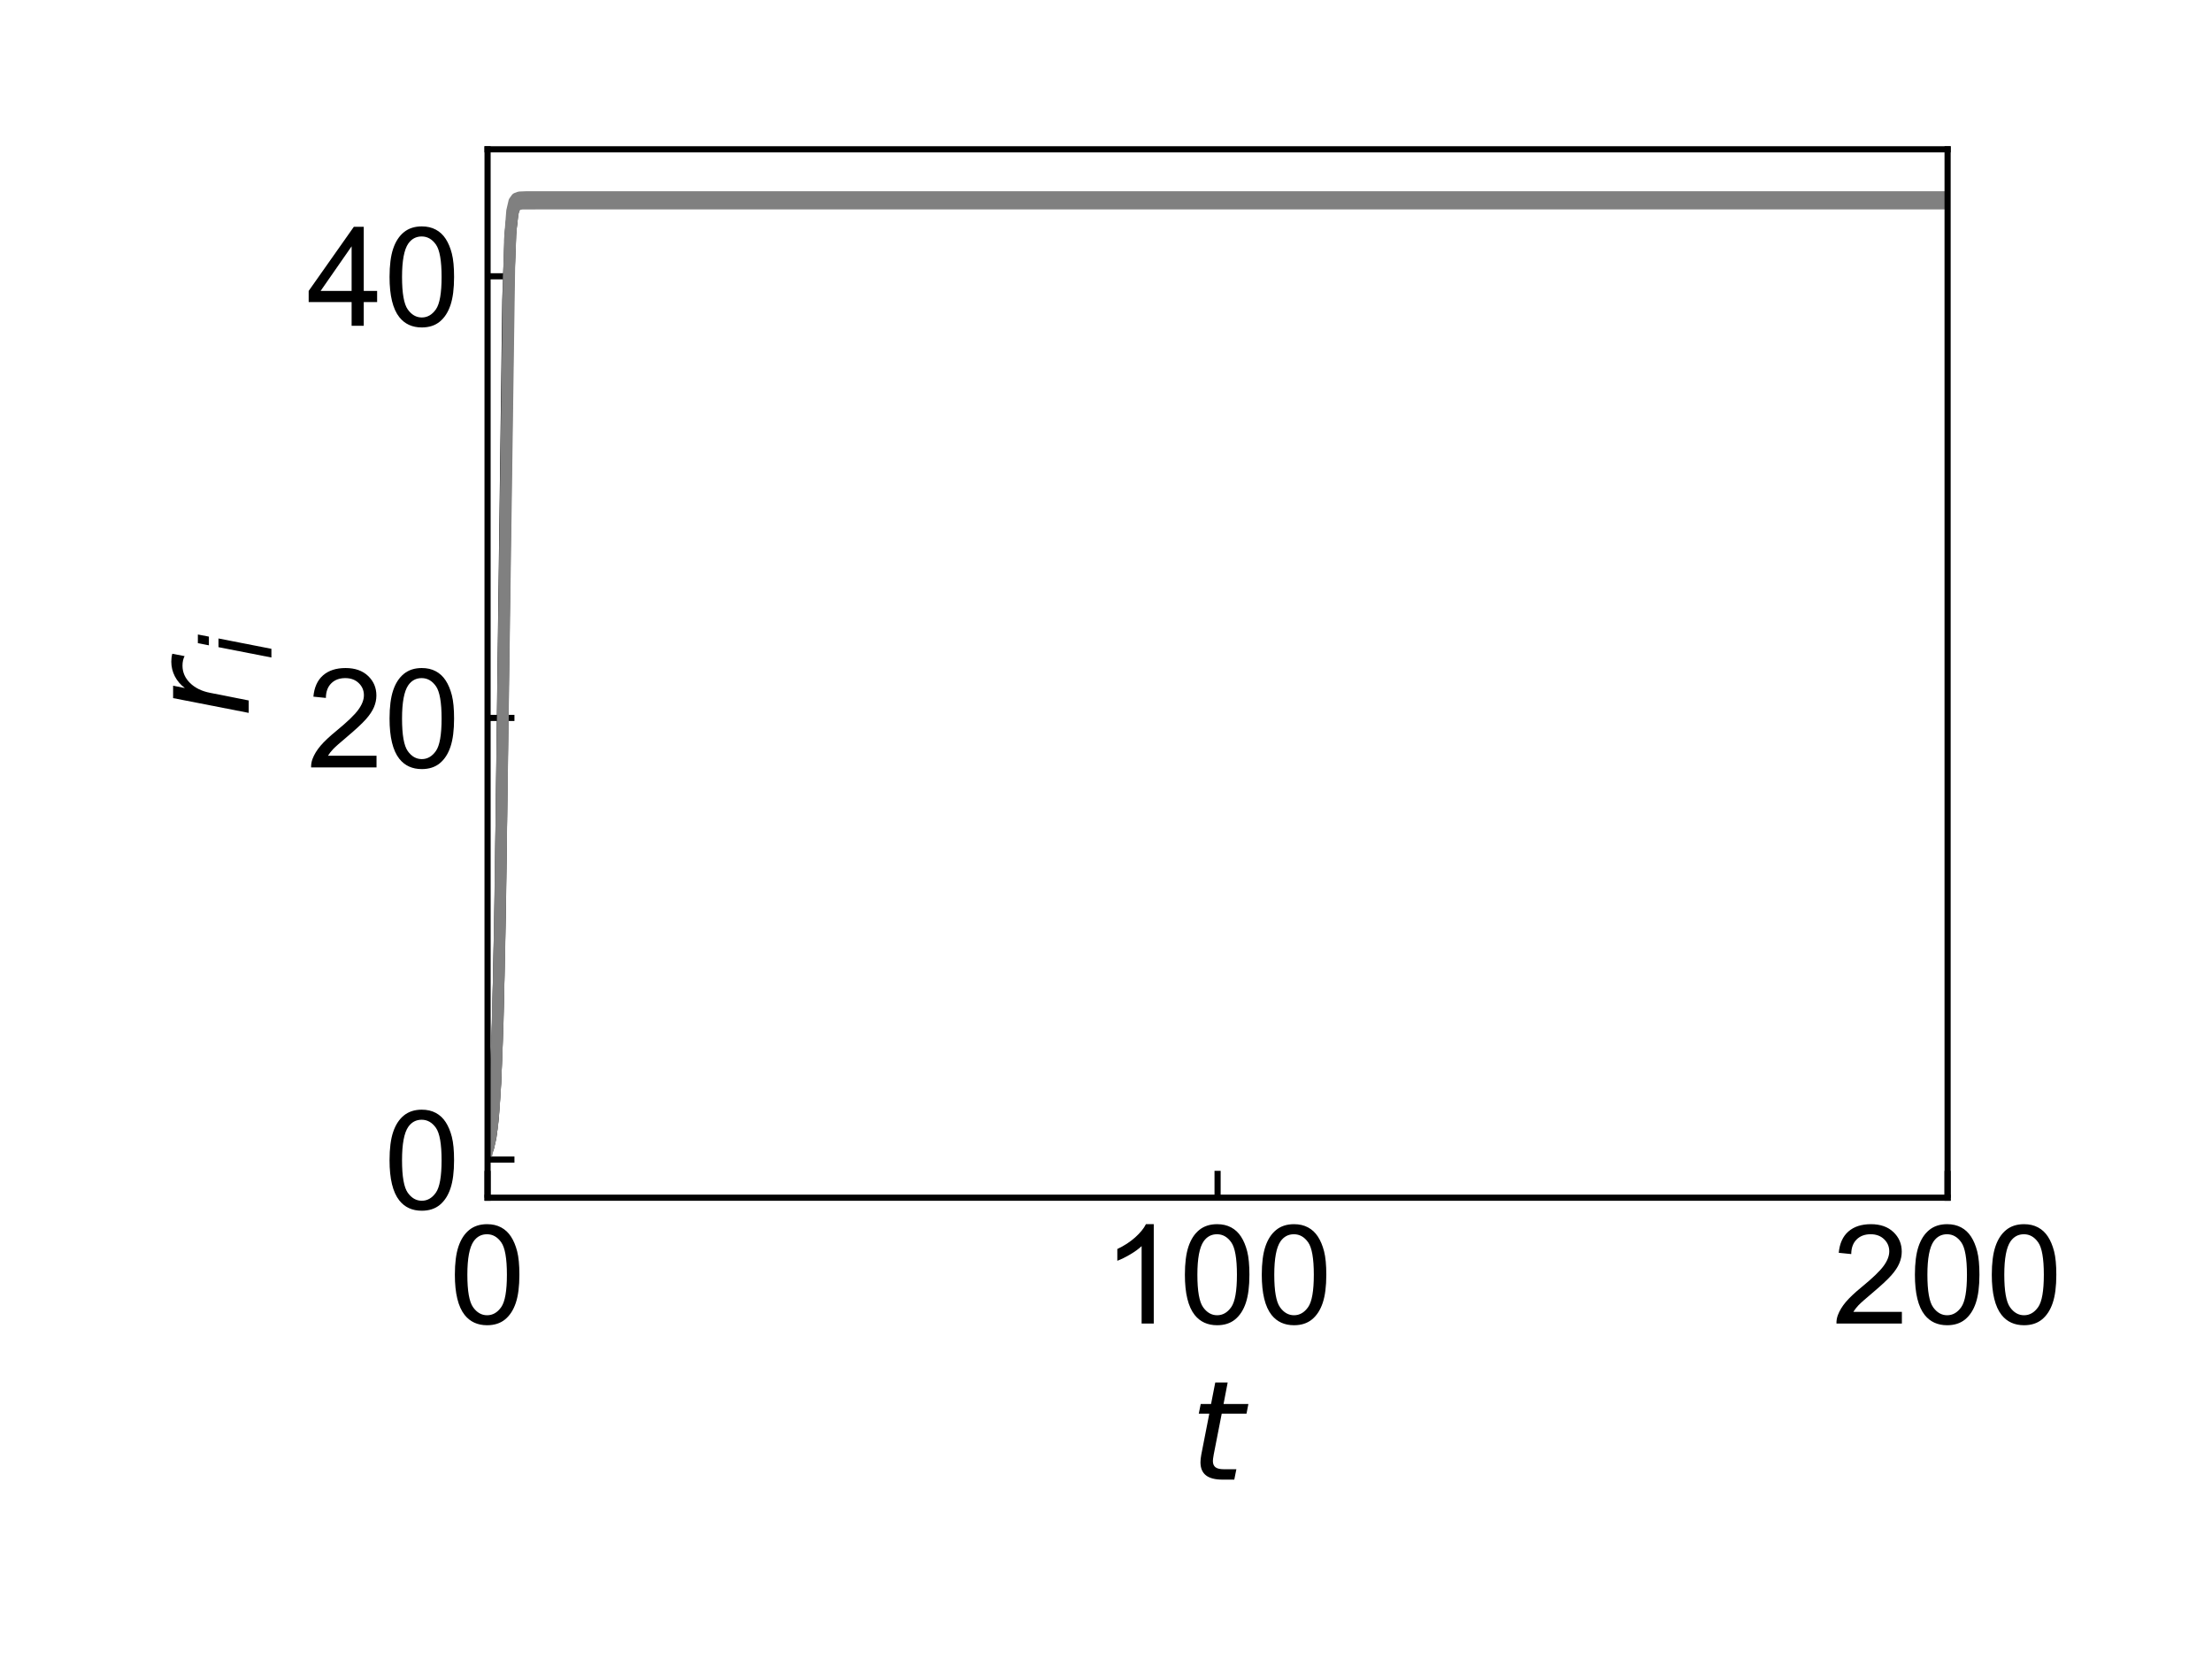
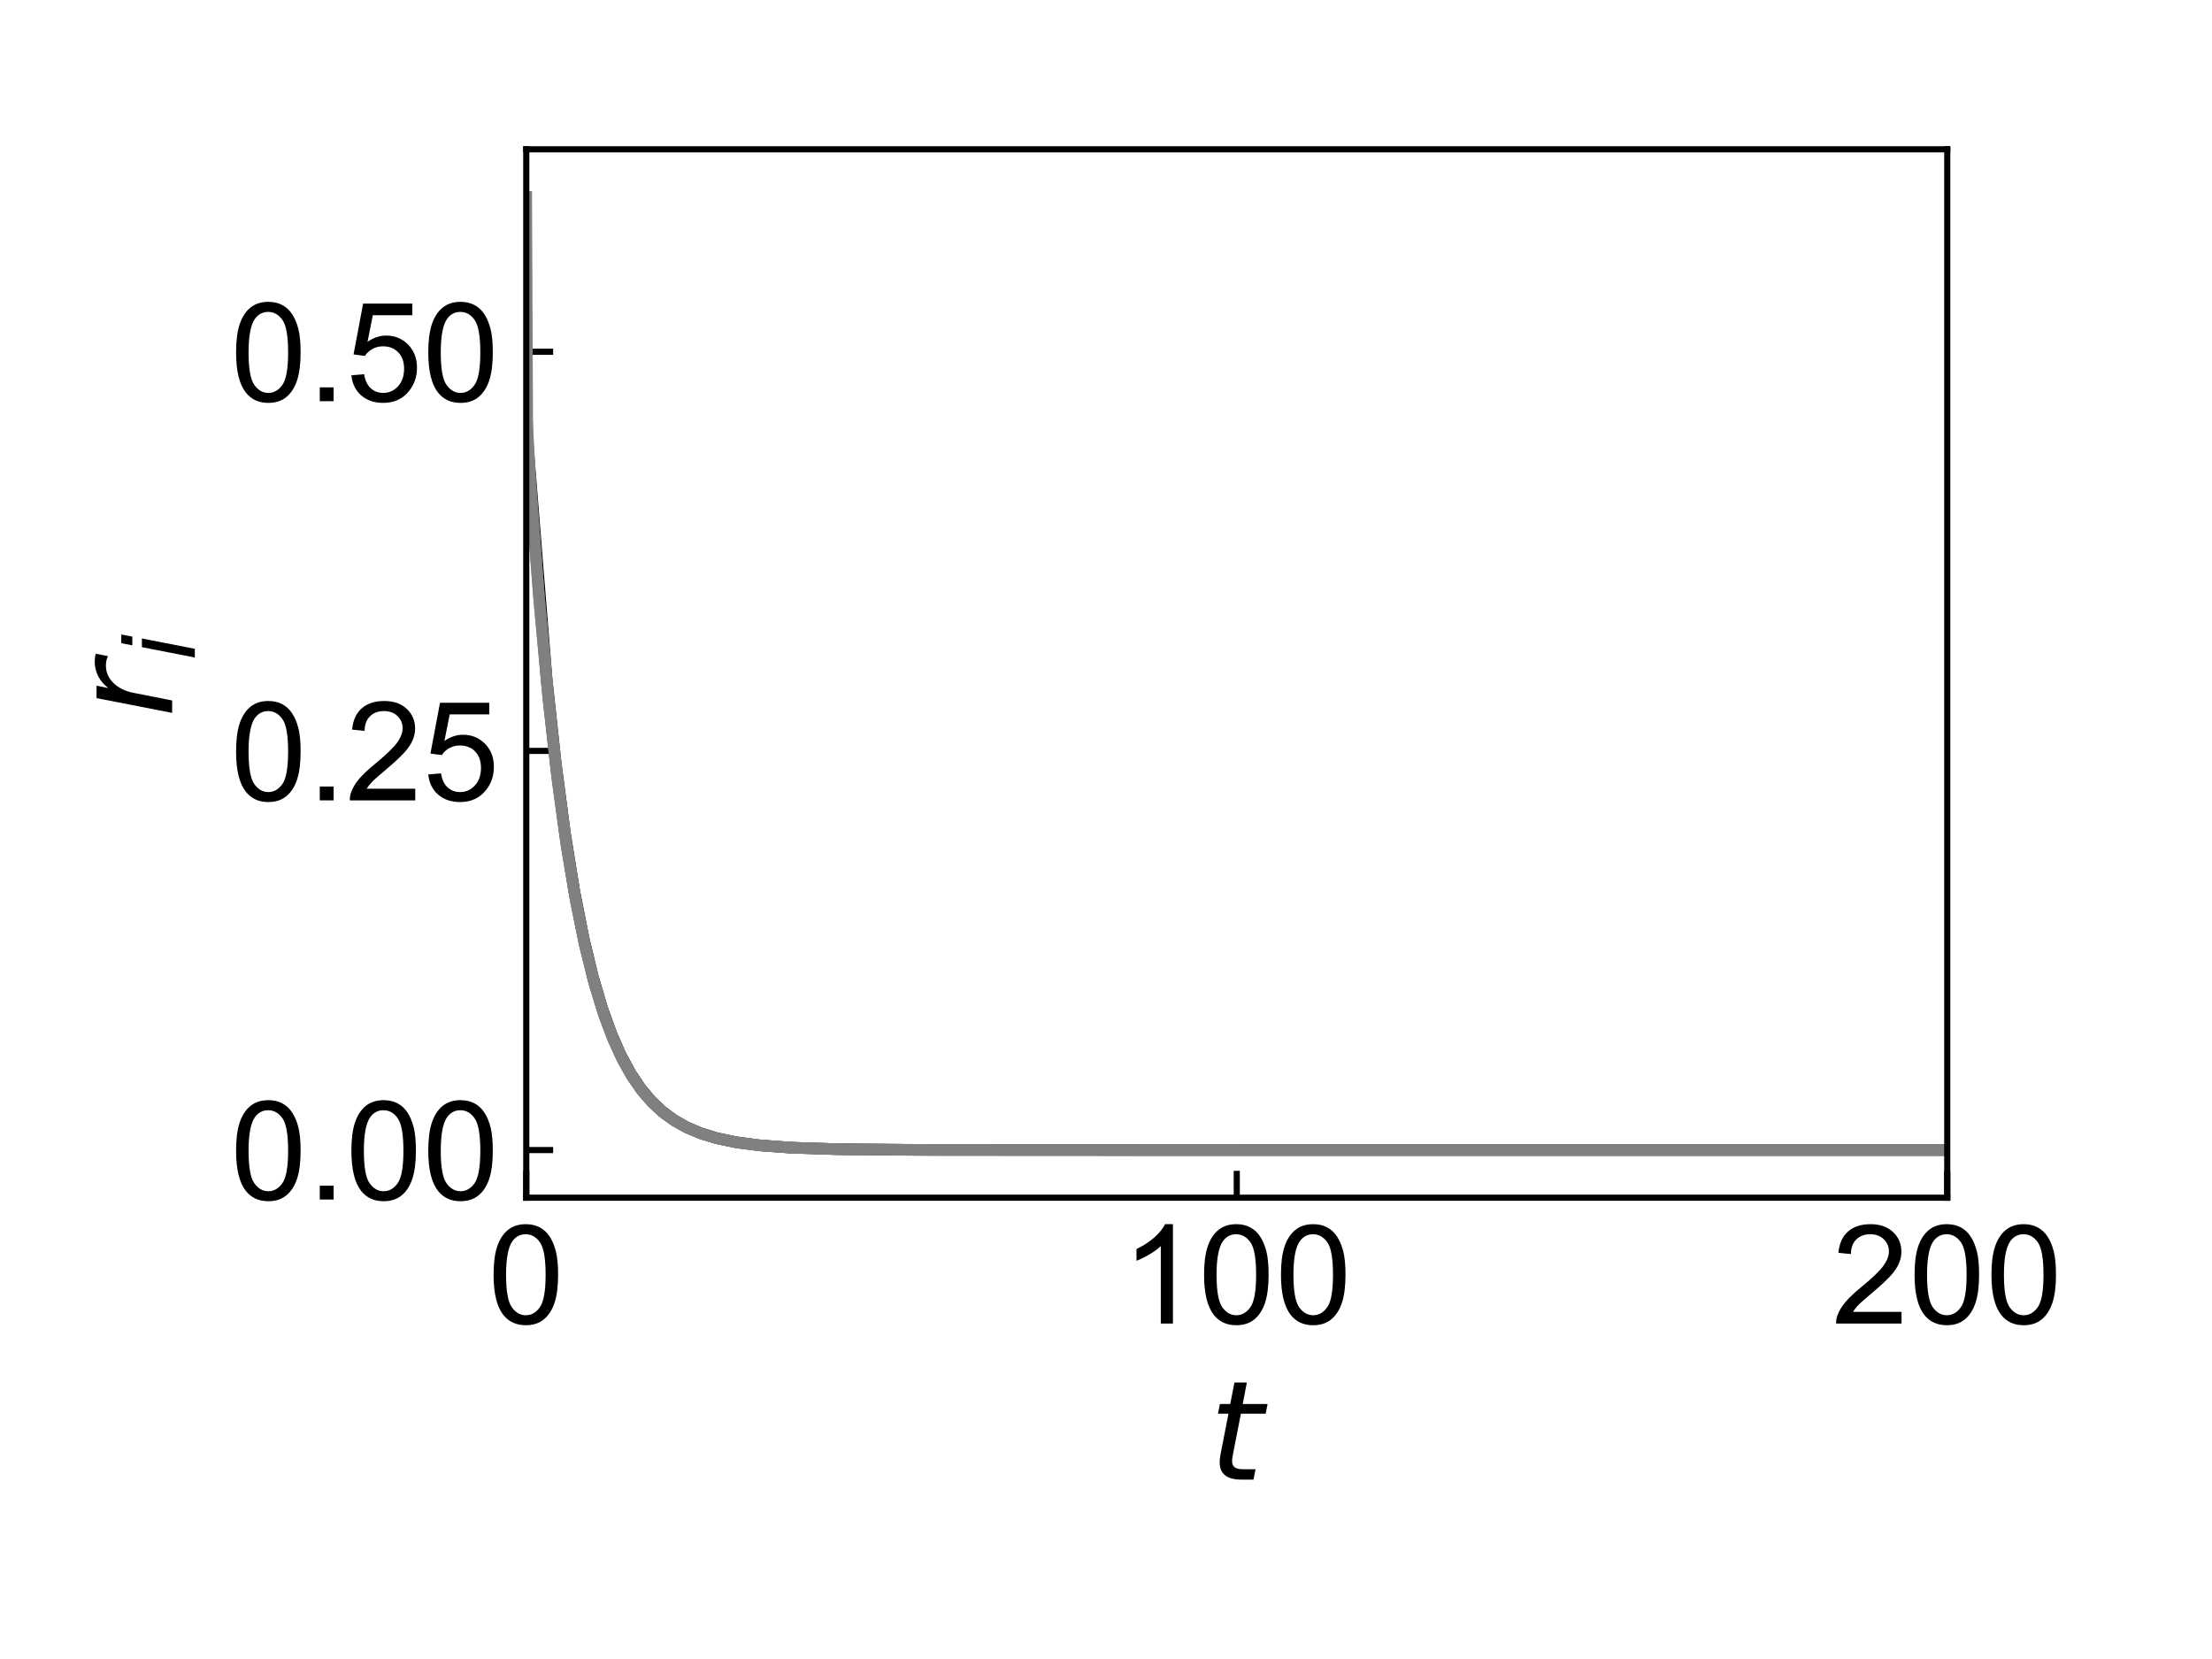
<svg xmlns="http://www.w3.org/2000/svg" xmlns:xlink="http://www.w3.org/1999/xlink" width="288pt" height="216pt" viewBox="0 0 288 216" version="1.1">
  <defs>
    <style type="text/css">*{stroke-linejoin: round; stroke-linecap: butt}</style>
  </defs>
  <g id="figure_1">
    <g id="patch_1">
      <path d="M 0 216  L 288 216  L 288 0  L 0 0  L 0 216  z " style="fill: none" />
    </g>
    <g id="axes_1">
      <g id="patch_2">
-         <path d="M 63.48 155.94  L 253.575 155.94  L 253.575 19.44  L 63.48 19.44  L 63.48 155.94  z " style="fill: none" />
+         <path d="M 68.52 155.94  L 253.53 155.94  L 253.53 19.44  L 68.52 19.44  L 68.52 155.94  z " style="fill: none" />
      </g>
      <g id="matplotlib.axis_1">
        <g id="xtick_1">
          <g id="line2d_1">
            <defs>
-               <path id="md02a68c03c" d="M 0 0  L 0 -3.5  " style="stroke: #000000; stroke-width: 0.8" />
+               <path id="m725a6f253e" d="M 0 0  L 0 -3.5  " style="stroke: #000000; stroke-width: 0.8" />
            </defs>
            <g>
-               <use xlink:href="#md02a68c03c" x="63.48" y="155.94" style="stroke: #000000; stroke-width: 0.8" />
+               <use xlink:href="#m725a6f253e" x="68.52" y="155.94" style="stroke: #000000; stroke-width: 0.8" />
            </g>
          </g>
          <g id="text_1">
-             <g transform="translate(58.47516 172.3241) scale(0.18 -0.18)">
+             <g transform="translate(63.51516 172.3241) scale(0.18 -0.18)">
              <defs>
                <path id="ArialMT-30" d="M 266 2259  Q 266 3072 433 3567  Q 600 4063 929 4331  Q 1259 4600 1759 4600  Q 2128 4600 2406 4451  Q 2684 4303 2865 4023  Q 3047 3744 3150 3342  Q 3253 2941 3253 2259  Q 3253 1453 3087 958  Q 2922 463 2592 192  Q 2263 -78 1759 -78  Q 1097 -78 719 397  Q 266 969 266 2259  z M 844 2259  Q 844 1131 1108 757  Q 1372 384 1759 384  Q 2147 384 2411 759  Q 2675 1134 2675 2259  Q 2675 3391 2411 3762  Q 2147 4134 1753 4134  Q 1366 4134 1134 3806  Q 844 3388 844 2259  z " transform="scale(0.015625)" />
              </defs>
              <use xlink:href="#ArialMT-30" />
            </g>
          </g>
        </g>
        <g id="xtick_2">
          <g id="line2d_2">
            <g>
-               <use xlink:href="#md02a68c03c" x="158.528" y="155.94" style="stroke: #000000; stroke-width: 0.8" />
+               <use xlink:href="#m725a6f253e" x="161.025" y="155.94" style="stroke: #000000; stroke-width: 0.8" />
            </g>
          </g>
          <g id="text_2">
-             <g transform="translate(143.513 172.3241) scale(0.18 -0.18)">
+             <g transform="translate(146.0105 172.3241) scale(0.18 -0.18)">
              <defs>
                <path id="ArialMT-31" d="M 2384 0  L 1822 0  L 1822 3584  Q 1619 3391 1289 3197  Q 959 3003 697 2906  L 697 3450  Q 1169 3672 1522 3987  Q 1875 4303 2022 4600  L 2384 4600  L 2384 0  z " transform="scale(0.015625)" />
              </defs>
              <use xlink:href="#ArialMT-31" />
              <use xlink:href="#ArialMT-30" x="55.615" />
              <use xlink:href="#ArialMT-30" x="111.23" />
            </g>
          </g>
        </g>
        <g id="xtick_3">
          <g id="line2d_3">
            <g>
-               <use xlink:href="#md02a68c03c" x="253.575" y="155.94" style="stroke: #000000; stroke-width: 0.8" />
+               <use xlink:href="#m725a6f253e" x="253.53" y="155.94" style="stroke: #000000; stroke-width: 0.8" />
            </g>
          </g>
          <g id="text_3">
-             <g transform="translate(238.5605 172.3241) scale(0.18 -0.18)">
+             <g transform="translate(238.5155 172.3241) scale(0.18 -0.18)">
              <defs>
                <path id="ArialMT-32" d="M 3222 541  L 3222 0  L 194 0  Q 188 203 259 391  Q 375 700 629 1000  Q 884 1300 1366 1694  Q 2113 2306 2375 2664  Q 2638 3022 2638 3341  Q 2638 3675 2398 3904  Q 2159 4134 1775 4134  Q 1369 4134 1125 3890  Q 881 3647 878 3216  L 300 3275  Q 359 3922 746 4261  Q 1134 4600 1788 4600  Q 2447 4600 2831 4234  Q 3216 3869 3216 3328  Q 3216 3053 3103 2787  Q 2991 2522 2730 2228  Q 2469 1934 1863 1422  Q 1356 997 1212 845  Q 1069 694 975 541  L 3222 541  z " transform="scale(0.015625)" />
              </defs>
              <use xlink:href="#ArialMT-32" />
              <use xlink:href="#ArialMT-30" x="55.615" />
              <use xlink:href="#ArialMT-30" x="111.23" />
            </g>
          </g>
        </g>
        <g id="text_4">
-           <g transform="translate(154.9275 192.7856) scale(0.18 -0.18)">
+           <g transform="translate(157.425 192.7856) scale(0.18 -0.18)">
            <defs>
              <path id="DejaVuSans-Oblique-74" d="M 2706 3500  L 2619 3053  L 1472 3053  L 1100 1153  Q 1081 1047 1072 975  Q 1063 903 1063 863  Q 1063 663 1183 572  Q 1303 481 1569 481  L 2150 481  L 2053 0  L 1503 0  Q 991 0 739 200  Q 488 400 488 806  Q 488 878 497 964  Q 506 1050 525 1153  L 897 3053  L 409 3053  L 500 3500  L 978 3500  L 1172 4494  L 1747 4494  L 1556 3500  L 2706 3500  z " transform="scale(0.015625)" />
            </defs>
            <use xlink:href="#DejaVuSans-Oblique-74" transform="translate(0 0.78125)" />
          </g>
        </g>
      </g>
      <g id="matplotlib.axis_2">
        <g id="ytick_1">
          <g id="line2d_4">
            <defs>
-               <path id="m6872adb91e" d="M 0 0  L 3.5 0  " style="stroke: #000000; stroke-width: 0.8" />
+               <path id="maa0942bdb5" d="M 0 0  L 3.5 0  " style="stroke: #000000; stroke-width: 0.8" />
            </defs>
            <g>
-               <use xlink:href="#m6872adb91e" x="63.48" y="150.974" style="stroke: #000000; stroke-width: 0.8" />
+               <use xlink:href="#maa0942bdb5" x="68.52" y="149.735" style="stroke: #000000; stroke-width: 0.8" />
            </g>
          </g>
          <g id="text_5">
-             <g transform="translate(49.97031 157.4158) scale(0.18 -0.18)">
+             <g transform="translate(29.99031 156.1775) scale(0.18 -0.18)">
+               <defs>
+                 <path id="ArialMT-2e" d="M 581 0  L 581 641  L 1222 641  L 1222 0  L 581 0  z " transform="scale(0.015625)" />
+               </defs>
              <use xlink:href="#ArialMT-30" />
+               <use xlink:href="#ArialMT-2e" x="55.615" />
+               <use xlink:href="#ArialMT-30" x="83.398" />
+               <use xlink:href="#ArialMT-30" x="139.014" />
            </g>
          </g>
        </g>
        <g id="ytick_2">
          <g id="line2d_5">
            <g>
-               <use xlink:href="#m6872adb91e" x="63.48" y="93.473" style="stroke: #000000; stroke-width: 0.8" />
+               <use xlink:href="#maa0942bdb5" x="68.52" y="97.765" style="stroke: #000000; stroke-width: 0.8" />
            </g>
          </g>
          <g id="text_6">
-             <g transform="translate(39.96063 99.91503) scale(0.18 -0.18)">
-               <use xlink:href="#ArialMT-32" />
-               <use xlink:href="#ArialMT-30" x="55.615" />
+             <g transform="translate(29.99031 104.207) scale(0.18 -0.18)">
+               <defs>
+                 <path id="ArialMT-35" d="M 266 1200  L 856 1250  Q 922 819 1161 601  Q 1400 384 1738 384  Q 2144 384 2425 690  Q 2706 997 2706 1503  Q 2706 1984 2436 2262  Q 2166 2541 1728 2541  Q 1456 2541 1237 2417  Q 1019 2294 894 2097  L 366 2166  L 809 4519  L 3088 4519  L 3088 3981  L 1259 3981  L 1013 2750  Q 1425 3038 1878 3038  Q 2478 3038 2890 2622  Q 3303 2206 3303 1553  Q 3303 931 2941 478  Q 2500 -78 1738 -78  Q 1113 -78 717 272  Q 322 622 266 1200  z " transform="scale(0.015625)" />
+               </defs>
+               <use xlink:href="#ArialMT-30" />
+               <use xlink:href="#ArialMT-2e" x="55.615" />
+               <use xlink:href="#ArialMT-32" x="83.398" />
+               <use xlink:href="#ArialMT-35" x="139.014" />
            </g>
          </g>
        </g>
        <g id="ytick_3">
          <g id="line2d_6">
            <g>
-               <use xlink:href="#m6872adb91e" x="63.48" y="35.972" style="stroke: #000000; stroke-width: 0.8" />
+               <use xlink:href="#maa0942bdb5" x="68.52" y="45.794" style="stroke: #000000; stroke-width: 0.8" />
            </g>
          </g>
          <g id="text_7">
-             <g transform="translate(39.96063 42.41423) scale(0.18 -0.18)">
-               <defs>
-                 <path id="ArialMT-34" d="M 2069 0  L 2069 1097  L 81 1097  L 81 1613  L 2172 4581  L 2631 4581  L 2631 1613  L 3250 1613  L 3250 1097  L 2631 1097  L 2631 0  L 2069 0  z M 2069 1613  L 2069 3678  L 634 1613  L 2069 1613  z " transform="scale(0.015625)" />
-               </defs>
-               <use xlink:href="#ArialMT-34" />
-               <use xlink:href="#ArialMT-30" x="55.615" />
+             <g transform="translate(29.99031 52.23649) scale(0.18 -0.18)">
+               <use xlink:href="#ArialMT-30" />
+               <use xlink:href="#ArialMT-2e" x="55.615" />
+               <use xlink:href="#ArialMT-35" x="83.398" />
+               <use xlink:href="#ArialMT-30" x="139.014" />
            </g>
          </g>
        </g>
        <g id="text_8">
-           <g transform="translate(32.38312 93.45) rotate(-90) scale(0.18 -0.18)">
+           <g transform="translate(22.41281 93.45) rotate(-90) scale(0.18 -0.18)">
            <defs>
              <path id="DejaVuSans-Oblique-72" d="M 2853 2969  Q 2766 3016 2653 3041  Q 2541 3066 2413 3066  Q 1953 3066 1609 2717  Q 1266 2369 1153 1784  L 800 0  L 225 0  L 909 3500  L 1484 3500  L 1375 2956  Q 1603 3259 1920 3421  Q 2238 3584 2597 3584  Q 2691 3584 2781 3573  Q 2872 3563 2963 3538  L 2853 2969  z " transform="scale(0.015625)" />
              <path id="DejaVuSans-Oblique-69" d="M 1172 4863  L 1747 4863  L 1606 4134  L 1031 4134  L 1172 4863  z M 909 3500  L 1484 3500  L 800 0  L 225 0  L 909 3500  z " transform="scale(0.015625)" />
            </defs>
            <use xlink:href="#DejaVuSans-Oblique-72" />
            <use xlink:href="#DejaVuSans-Oblique-69" transform="translate(41.11328 -16.40625) scale(0.7)" />
          </g>
        </g>
      </g>
      <g id="line2d_7">
-         <path d="M 63.48 149.675  L 63.585 149.41  L 63.898 148  L 64.202 145.525  L 64.507 141.033  L 64.811 132.941  L 65.134 117.649  L 65.524 86.792  L 66.141 39.042  L 66.455 30.462  L 66.74 27.741  L 67.025 26.822  L 67.33 26.51  L 67.776 26.399  L 69.288 26.376  L 253.575 26.376  L 253.575 26.376  " clip-path="url(#p8f9fe63e52)" style="fill: none; stroke: #000000; stroke-width: 1.5; stroke-linecap: square" />
+         <path d="M 68.52 55.844  L 68.557 58.39  L 68.64 57.66  L 68.677 57.751  L 68.816 59.147  L 71.184 88.506  L 72.378 99.526  L 73.58 108.624  L 74.783 116.074  L 75.986 122.173  L 77.197 127.201  L 78.409 131.312  L 79.64 134.719  L 80.879 137.515  L 82.147 139.836  L 83.442 141.753  L 84.783 143.348  L 86.189 144.679  L 87.688 145.794  L 89.325 146.733  L 91.148 147.518  L 93.229 148.166  L 95.69 148.693  L 98.724 149.106  L 102.702 149.41  L 108.475 149.611  L 118.78 149.713  L 154.563 149.735  L 253.53 149.735  L 253.53 149.735  " clip-path="url(#p6605c6beaa)" style="fill: none; stroke: #000000; stroke-width: 1.5; stroke-linecap: square" />
      </g>
      <g id="line2d_8">
-         <path d="M 63.48 149.258  L 63.537 149.393  L 63.594 149.299  L 63.822 148.404  L 64.126 146.283  L 64.431 142.417  L 64.735 135.422  L 65.048 122.556  L 65.4 97.949  L 66.227 35.909  L 66.531 29.565  L 66.816 27.524  L 67.101 26.842  L 67.425 26.605  L 67.976 26.524  L 70.999 26.513  L 253.575 26.513  L 253.575 26.513  " clip-path="url(#p8f9fe63e52)" style="fill: none; stroke: #808080; stroke-width: 1.5; stroke-linecap: square" />
+         <path d="M 68.52 25.645  L 68.659 56.818  L 69.038 62.799  L 70.222 78.345  L 71.416 91.196  L 72.609 101.731  L 73.812 110.43  L 75.014 117.552  L 76.217 123.383  L 77.429 128.191  L 78.65 132.148  L 79.88 135.401  L 81.129 138.087  L 82.396 140.3  L 83.701 142.139  L 85.051 143.666  L 86.476 144.946  L 88.003 146.019  L 89.668 146.917  L 91.536 147.67  L 93.683 148.289  L 96.245 148.791  L 99.446 149.181  L 103.711 149.462  L 110.103 149.641  L 122.435 149.723  L 183.472 149.735  L 253.53 149.735  L 253.53 149.735  " clip-path="url(#p6605c6beaa)" style="fill: none; stroke: #808080; stroke-width: 1.5; stroke-linecap: square" />
      </g>
      <g id="line2d_9">
-         <path d="M 63.48 149.735  L 64.031 147.042  L 64.335 143.81  L 64.64 137.935  L 64.953 127.012  L 65.286 106.798  L 66.37 31.263  L 66.664 27.476  L 66.949 26.245  L 67.244 25.832  L 67.634 25.685  L 68.603 25.645  L 102.081 25.645  L 253.575 25.645  L 253.575 25.645  " clip-path="url(#p8f9fe63e52)" style="fill: none; stroke: #808080; stroke-width: 1.5; stroke-linecap: square" />
+         <path d="M 68.52 60.196  L 68.594 54.409  L 68.65 55.467  L 69.038 62.664  L 70.139 77.255  L 71.332 90.302  L 72.526 100.999  L 73.728 109.83  L 74.931 117.061  L 76.134 122.981  L 77.345 127.862  L 78.567 131.88  L 79.797 135.182  L 81.046 137.91  L 82.313 140.156  L 83.618 142.023  L 84.968 143.574  L 86.393 144.873  L 87.91 145.956  L 89.566 146.866  L 91.416 147.625  L 93.544 148.254  L 96.079 148.763  L 99.224 149.159  L 103.405 149.448  L 109.604 149.633  L 121.269 149.721  L 172.556 149.735  L 253.53 149.735  L 253.53 149.735  " clip-path="url(#p6605c6beaa)" style="fill: none; stroke: #808080; stroke-width: 1.5; stroke-linecap: square" />
      </g>
      <g id="patch_3">
-         <path d="M 63.48 155.94  L 63.48 19.44  " style="fill: none; stroke: #000000; stroke-width: 0.8; stroke-linejoin: miter; stroke-linecap: square" />
+         <path d="M 68.52 155.94  L 68.52 19.44  " style="fill: none; stroke: #000000; stroke-width: 0.8; stroke-linejoin: miter; stroke-linecap: square" />
      </g>
      <g id="patch_4">
-         <path d="M 253.575 155.94  L 253.575 19.44  " style="fill: none; stroke: #000000; stroke-width: 0.8; stroke-linejoin: miter; stroke-linecap: square" />
+         <path d="M 253.53 155.94  L 253.53 19.44  " style="fill: none; stroke: #000000; stroke-width: 0.8; stroke-linejoin: miter; stroke-linecap: square" />
      </g>
      <g id="patch_5">
-         <path d="M 63.48 155.94  L 253.575 155.94  " style="fill: none; stroke: #000000; stroke-width: 0.8; stroke-linejoin: miter; stroke-linecap: square" />
+         <path d="M 68.52 155.94  L 253.53 155.94  " style="fill: none; stroke: #000000; stroke-width: 0.8; stroke-linejoin: miter; stroke-linecap: square" />
      </g>
      <g id="patch_6">
-         <path d="M 63.48 19.44  L 253.575 19.44  " style="fill: none; stroke: #000000; stroke-width: 0.8; stroke-linejoin: miter; stroke-linecap: square" />
+         <path d="M 68.52 19.44  L 253.53 19.44  " style="fill: none; stroke: #000000; stroke-width: 0.8; stroke-linejoin: miter; stroke-linecap: square" />
      </g>
    </g>
  </g>
  <defs>
-     <clipPath id="p8f9fe63e52">
-       <rect x="63.48" y="19.44" width="190.095" height="136.5" />
+     <clipPath id="p6605c6beaa">
+       <rect x="68.52" y="19.44" width="185.01" height="136.5" />
    </clipPath>
  </defs>
</svg>
